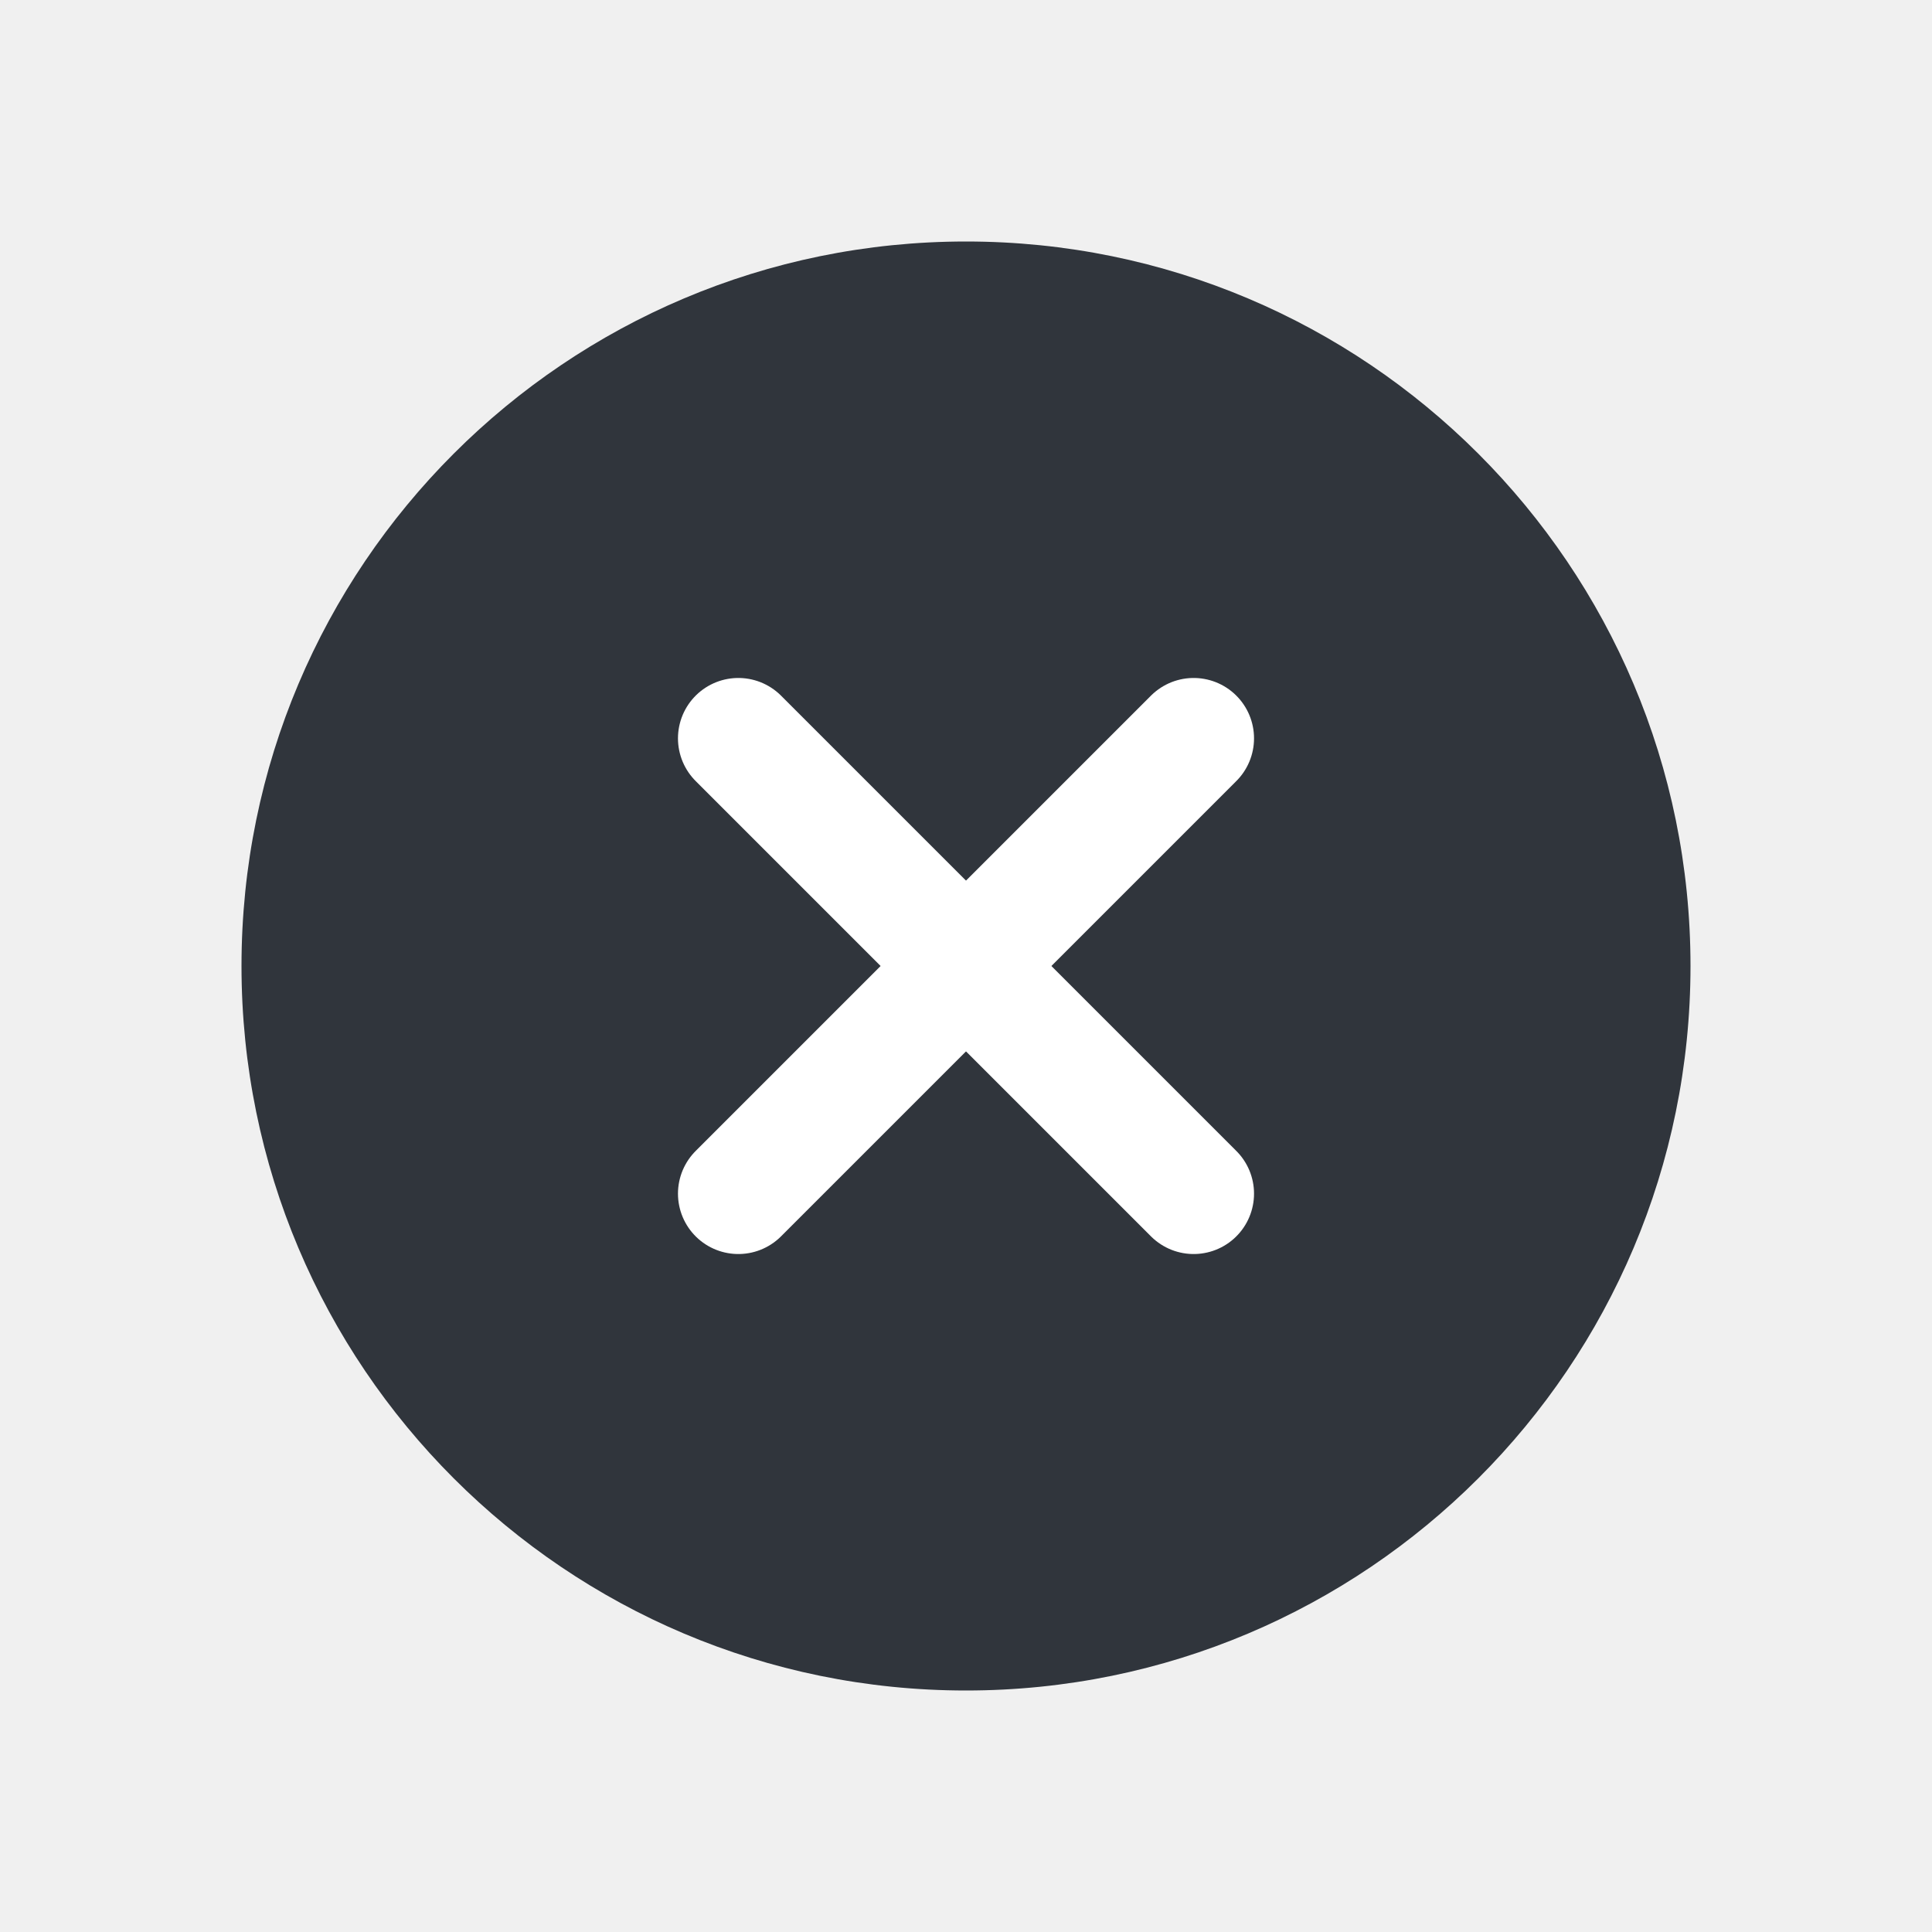
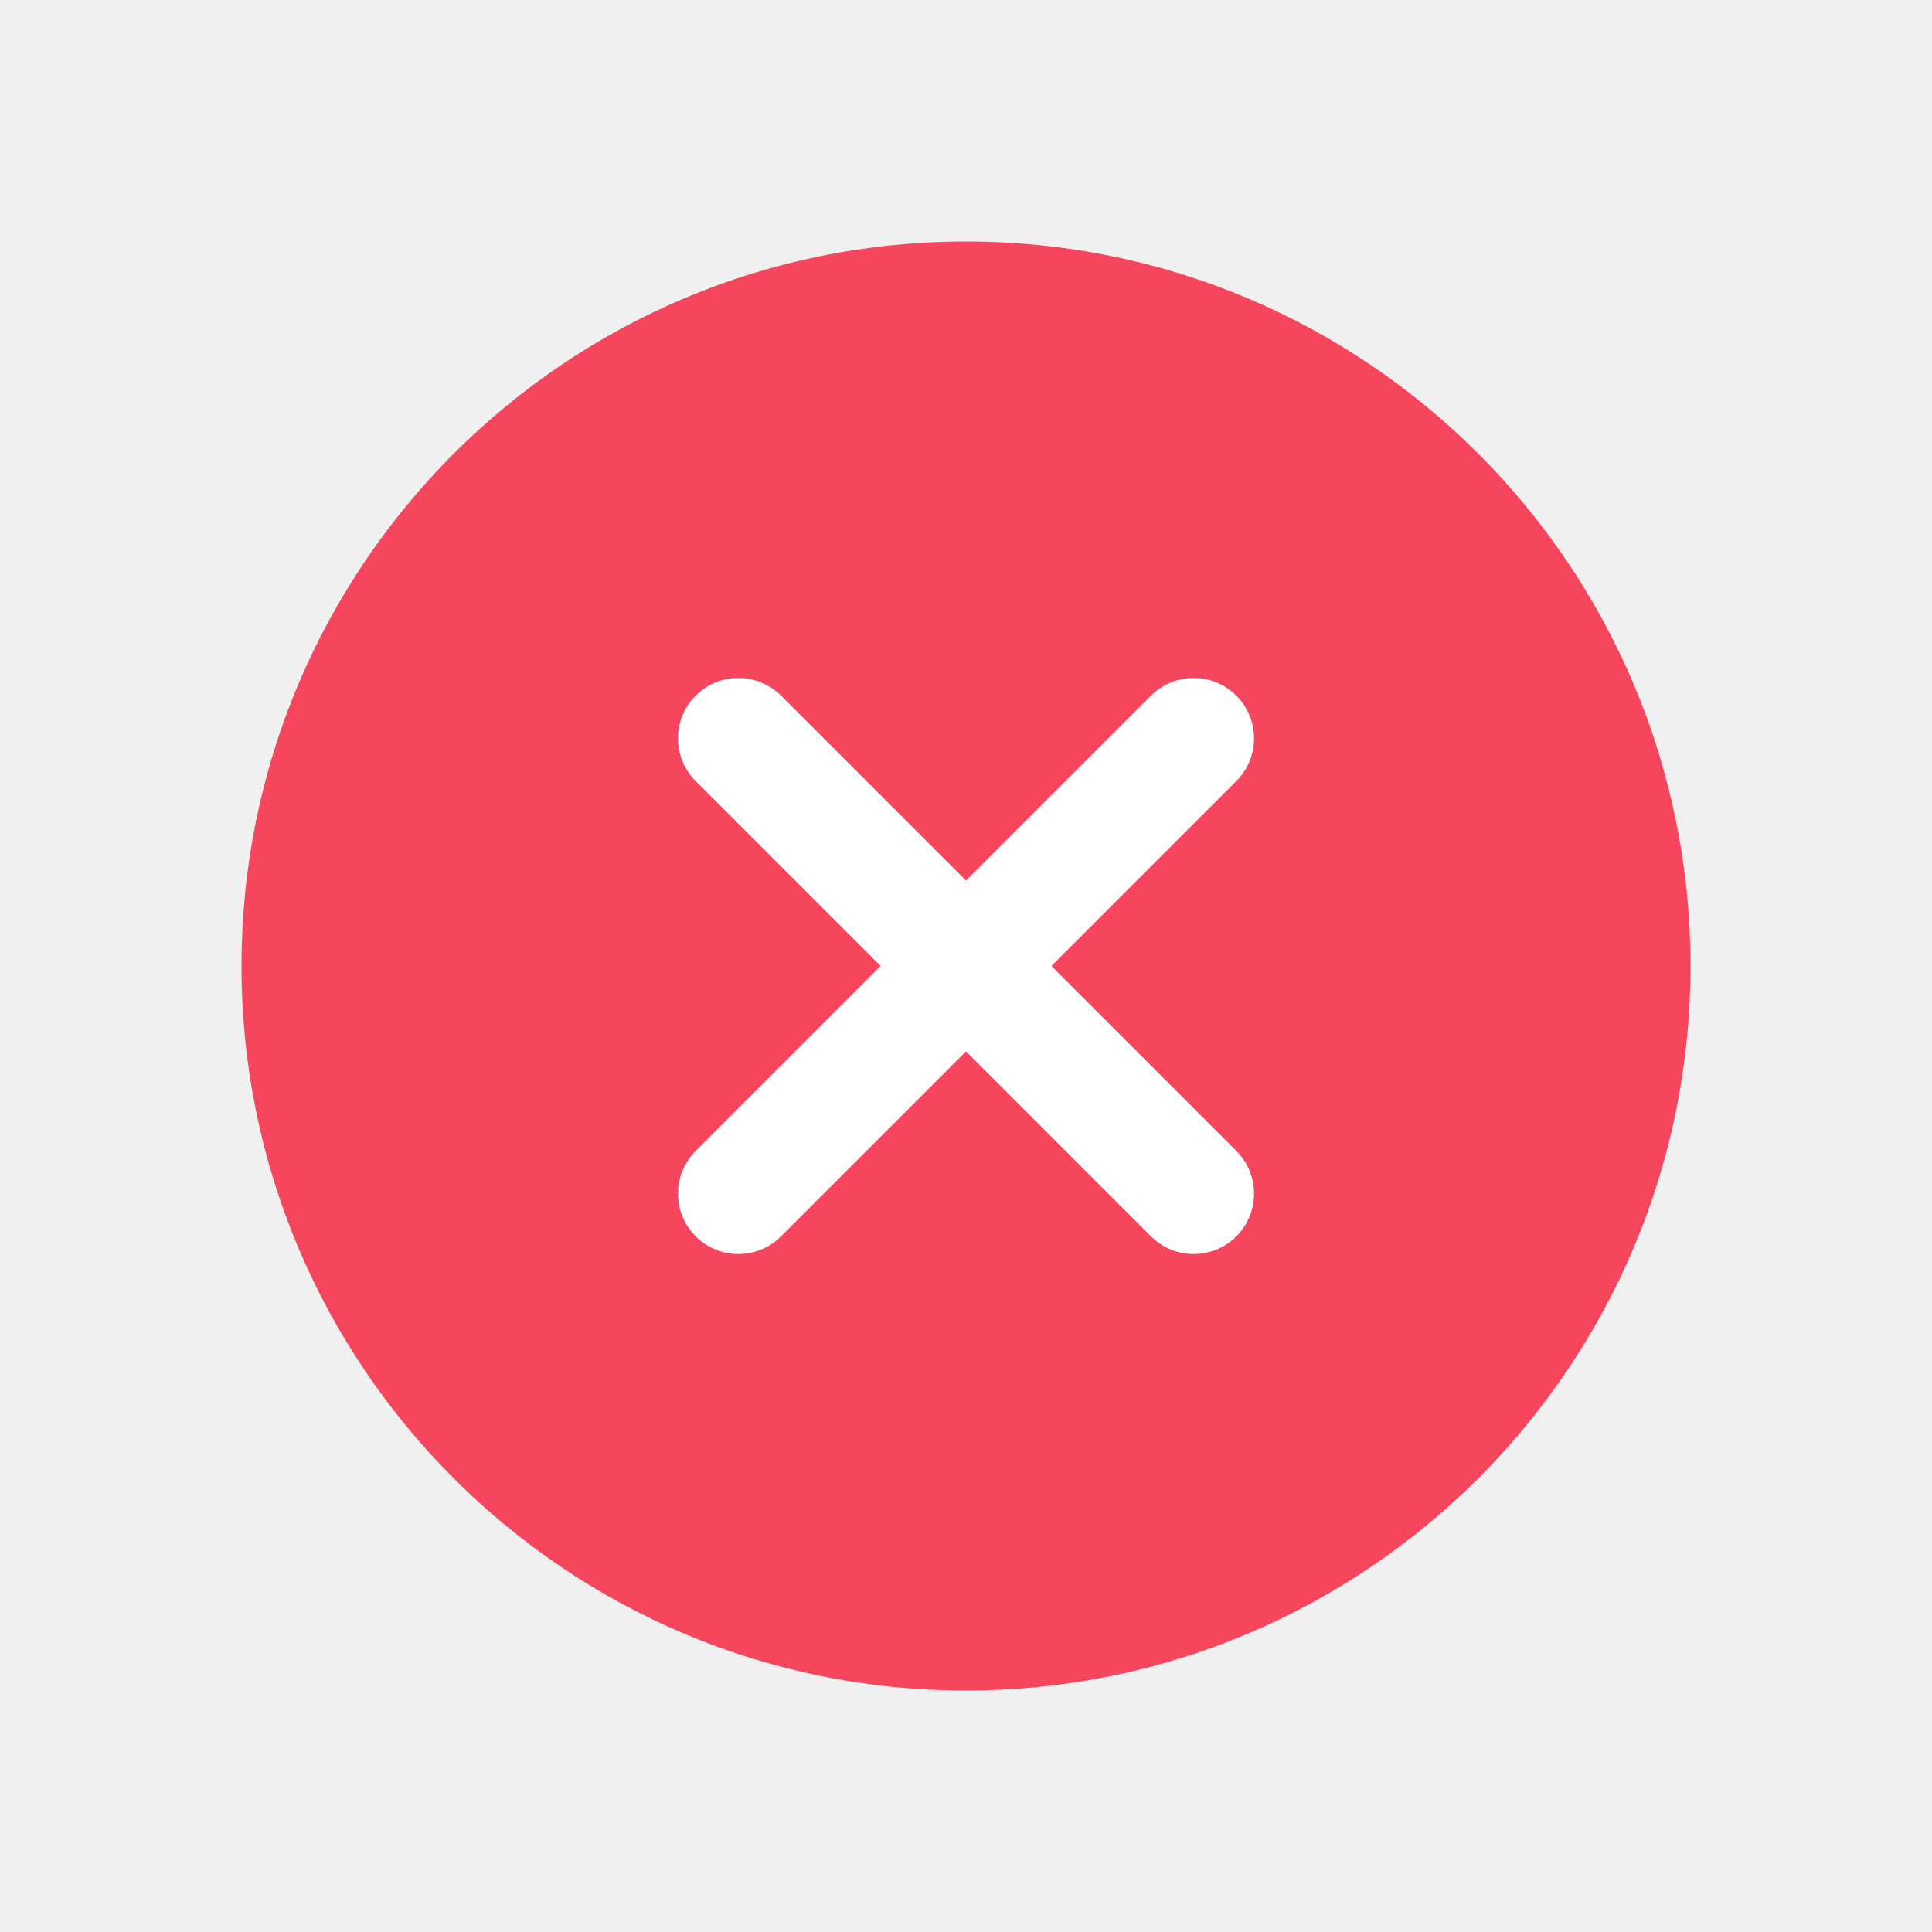
<svg xmlns="http://www.w3.org/2000/svg" width="24" height="24" viewBox="0 0 24 24" fill="none">
-   <path fill-rule="evenodd" clip-rule="evenodd" d="M12 21C7.029 21 3 16.971 3 12C3 7.029 7.029 3 12 3C16.971 3 21 7.029 21 12C21 16.971 16.971 21 12 21Z" fill="#30353C" />
+   <path fill-rule="evenodd" clip-rule="evenodd" d="M12 21C7.029 21 3 16.971 3 12C3 7.029 7.029 3 12 3C16.971 3 21 7.029 21 12C21 16.971 16.971 21 12 21Z" fill="#F6465D" />
  <path d="M9.172 9.172L14.828 14.828" stroke="white" stroke-width="1.5" stroke-linecap="round" stroke-linejoin="round" />
  <path d="M14.828 9.172L9.172 14.828" stroke="white" stroke-width="1.5" stroke-linecap="round" stroke-linejoin="round" />
</svg>
